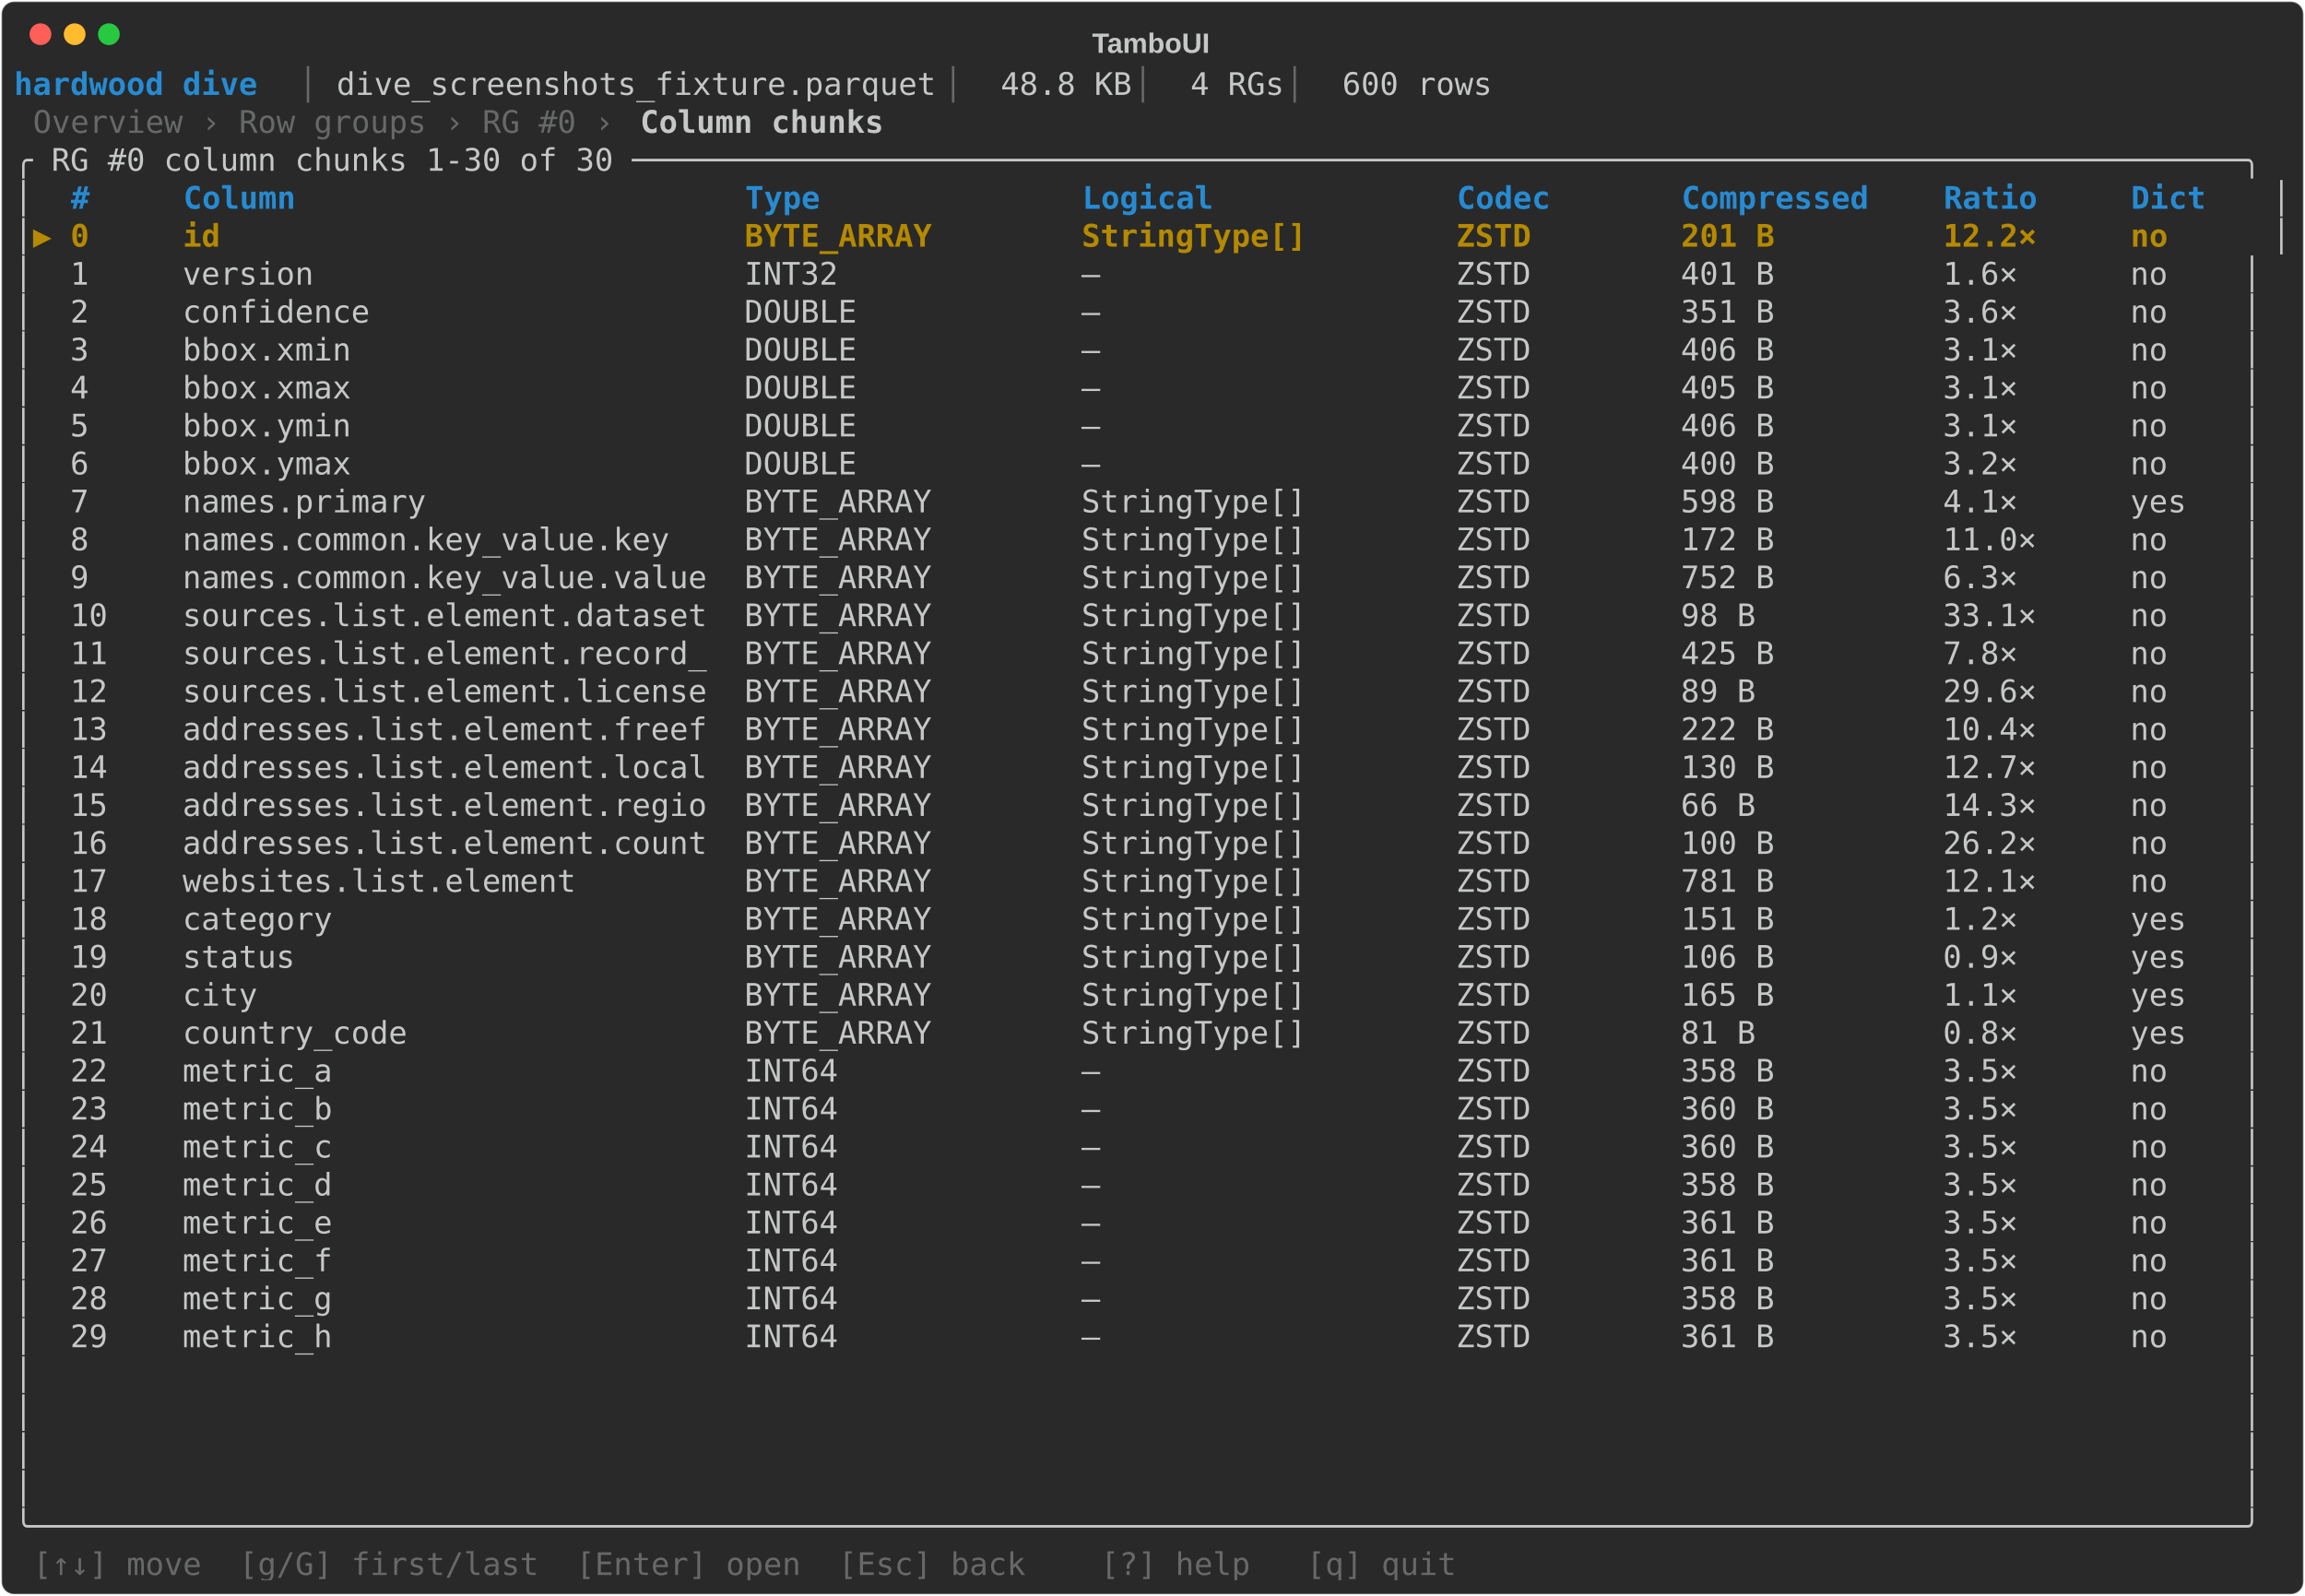
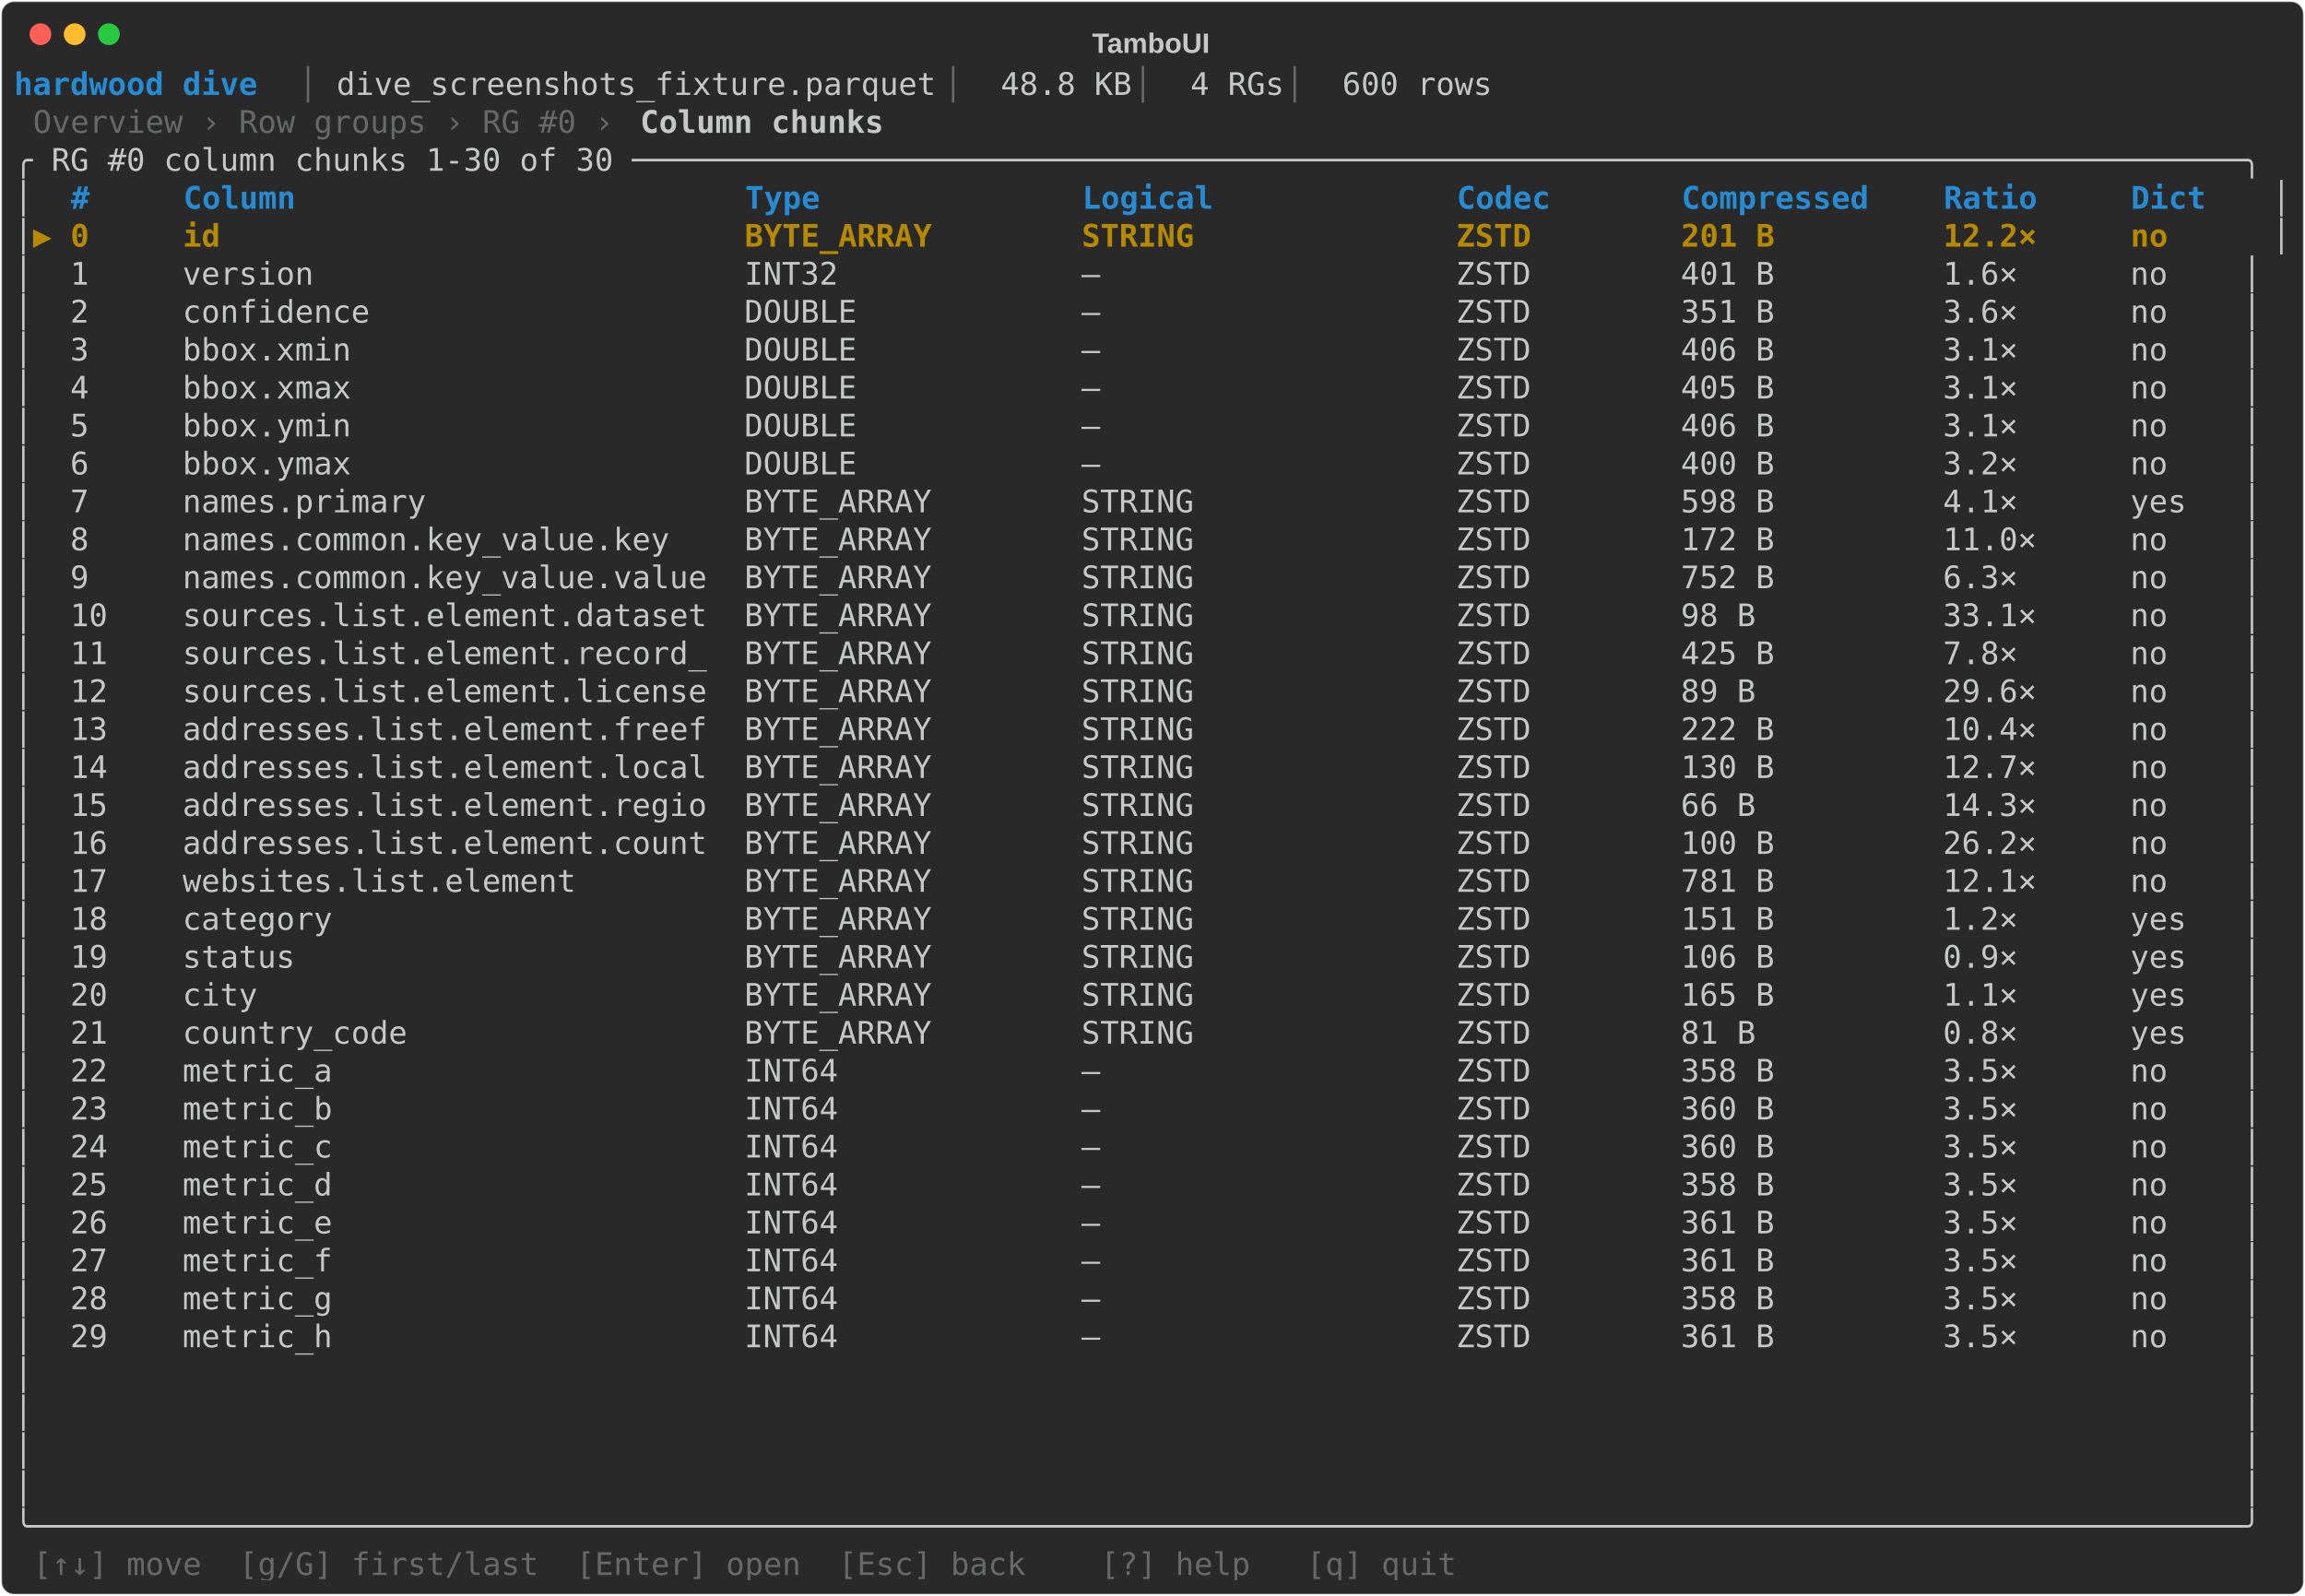
<svg xmlns="http://www.w3.org/2000/svg" class="rich-terminal" viewBox="0 0 1482 1026">
-   <style>    @font-face {        font-family: "Fira Code";        src: local("FiraCode-Regular"),                url("https://cdnjs.cloudflare.com/ajax/libs/firacode/6.2.0/woff2/FiraCode-Regular.woff2") format("woff2"),                url("https://cdnjs.cloudflare.com/ajax/libs/firacode/6.2.0/woff/FiraCode-Regular.woff") format("woff");        font-style: normal;        font-weight: 400;    }    @font-face {        font-family: "Fira Code";        src: local("FiraCode-Bold"),                url("https://cdnjs.cloudflare.com/ajax/libs/firacode/6.2.0/woff2/FiraCode-Bold.woff2") format("woff2"),                url("https://cdnjs.cloudflare.com/ajax/libs/firacode/6.2.0/woff/FiraCode-Bold.woff") format("woff");        font-style: bold;        font-weight: 700;    }    .terminal-4053666781-matrix {        font-family: Fira Code, monospace;        font-size: 20px;        line-height: 24.4px;        font-variant-east-asian: full-width;    }    .terminal-4053666781-title {        font-size: 18px;        font-weight: bold;        font-family: arial;    }    .terminal-4053666781-r1 { fill: #268bd2;font-weight: bold }.terminal-4053666781-r2 { fill: #676968 }.terminal-4053666781-r3 { fill: #c5c8c6 }.terminal-4053666781-r4 { fill: #c5c8c6;font-weight: bold }.terminal-4053666781-r5 { fill: #b58900;font-weight: bold }    </style>
+   <style>    @font-face {        font-family: "Fira Code";        src: local("FiraCode-Regular"),                url("https://cdnjs.cloudflare.com/ajax/libs/firacode/6.2.0/woff2/FiraCode-Regular.woff2") format("woff2"),                url("https://cdnjs.cloudflare.com/ajax/libs/firacode/6.2.0/woff/FiraCode-Regular.woff") format("woff");        font-style: normal;        font-weight: 400;    }    @font-face {        font-family: "Fira Code";        src: local("FiraCode-Bold"),                url("https://cdnjs.cloudflare.com/ajax/libs/firacode/6.2.0/woff2/FiraCode-Bold.woff2") format("woff2"),                url("https://cdnjs.cloudflare.com/ajax/libs/firacode/6.2.0/woff/FiraCode-Bold.woff") format("woff");        font-style: bold;        font-weight: 700;    }    .terminal-953411630-matrix {        font-family: Fira Code, monospace;        font-size: 20px;        line-height: 24.4px;        font-variant-east-asian: full-width;    }    .terminal-953411630-title {        font-size: 18px;        font-weight: bold;        font-family: arial;    }    .terminal-953411630-r1 { fill: #268bd2;font-weight: bold }.terminal-953411630-r2 { fill: #676968 }.terminal-953411630-r3 { fill: #c5c8c6 }.terminal-953411630-r4 { fill: #c5c8c6;font-weight: bold }.terminal-953411630-r5 { fill: #b58900;font-weight: bold }    </style>
  <defs>
-     <clipPath id="terminal-4053666781-clip-terminal">
+     <clipPath id="terminal-953411630-clip-terminal">
      <rect x="0" y="0" width="1463" height="975" />
    </clipPath>
-     <clipPath id="terminal-4053666781-line-0">
+     <clipPath id="terminal-953411630-line-0">
      <rect x="0" y="1.5" width="1464" height="24.65" />
    </clipPath>
-     <clipPath id="terminal-4053666781-line-1">
+     <clipPath id="terminal-953411630-line-1">
      <rect x="0" y="25.9" width="1464" height="24.65" />
    </clipPath>
-     <clipPath id="terminal-4053666781-line-2">
+     <clipPath id="terminal-953411630-line-2">
      <rect x="0" y="50.3" width="1464" height="24.65" />
    </clipPath>
-     <clipPath id="terminal-4053666781-line-3">
+     <clipPath id="terminal-953411630-line-3">
      <rect x="0" y="74.7" width="1464" height="24.65" />
    </clipPath>
-     <clipPath id="terminal-4053666781-line-4">
+     <clipPath id="terminal-953411630-line-4">
      <rect x="0" y="99.1" width="1464" height="24.65" />
    </clipPath>
-     <clipPath id="terminal-4053666781-line-5">
+     <clipPath id="terminal-953411630-line-5">
      <rect x="0" y="123.5" width="1464" height="24.65" />
    </clipPath>
-     <clipPath id="terminal-4053666781-line-6">
+     <clipPath id="terminal-953411630-line-6">
      <rect x="0" y="147.9" width="1464" height="24.65" />
    </clipPath>
-     <clipPath id="terminal-4053666781-line-7">
+     <clipPath id="terminal-953411630-line-7">
      <rect x="0" y="172.3" width="1464" height="24.65" />
    </clipPath>
-     <clipPath id="terminal-4053666781-line-8">
+     <clipPath id="terminal-953411630-line-8">
      <rect x="0" y="196.7" width="1464" height="24.65" />
    </clipPath>
-     <clipPath id="terminal-4053666781-line-9">
+     <clipPath id="terminal-953411630-line-9">
      <rect x="0" y="221.1" width="1464" height="24.65" />
    </clipPath>
-     <clipPath id="terminal-4053666781-line-10">
+     <clipPath id="terminal-953411630-line-10">
      <rect x="0" y="245.5" width="1464" height="24.65" />
    </clipPath>
-     <clipPath id="terminal-4053666781-line-11">
+     <clipPath id="terminal-953411630-line-11">
      <rect x="0" y="269.9" width="1464" height="24.65" />
    </clipPath>
-     <clipPath id="terminal-4053666781-line-12">
+     <clipPath id="terminal-953411630-line-12">
      <rect x="0" y="294.3" width="1464" height="24.65" />
    </clipPath>
-     <clipPath id="terminal-4053666781-line-13">
+     <clipPath id="terminal-953411630-line-13">
      <rect x="0" y="318.7" width="1464" height="24.65" />
    </clipPath>
-     <clipPath id="terminal-4053666781-line-14">
+     <clipPath id="terminal-953411630-line-14">
      <rect x="0" y="343.1" width="1464" height="24.65" />
    </clipPath>
-     <clipPath id="terminal-4053666781-line-15">
+     <clipPath id="terminal-953411630-line-15">
      <rect x="0" y="367.5" width="1464" height="24.65" />
    </clipPath>
-     <clipPath id="terminal-4053666781-line-16">
+     <clipPath id="terminal-953411630-line-16">
      <rect x="0" y="391.9" width="1464" height="24.65" />
    </clipPath>
-     <clipPath id="terminal-4053666781-line-17">
+     <clipPath id="terminal-953411630-line-17">
      <rect x="0" y="416.3" width="1464" height="24.65" />
    </clipPath>
-     <clipPath id="terminal-4053666781-line-18">
+     <clipPath id="terminal-953411630-line-18">
      <rect x="0" y="440.7" width="1464" height="24.65" />
    </clipPath>
-     <clipPath id="terminal-4053666781-line-19">
+     <clipPath id="terminal-953411630-line-19">
      <rect x="0" y="465.1" width="1464" height="24.65" />
    </clipPath>
-     <clipPath id="terminal-4053666781-line-20">
+     <clipPath id="terminal-953411630-line-20">
      <rect x="0" y="489.5" width="1464" height="24.65" />
    </clipPath>
-     <clipPath id="terminal-4053666781-line-21">
+     <clipPath id="terminal-953411630-line-21">
      <rect x="0" y="513.9" width="1464" height="24.65" />
    </clipPath>
-     <clipPath id="terminal-4053666781-line-22">
+     <clipPath id="terminal-953411630-line-22">
      <rect x="0" y="538.3" width="1464" height="24.65" />
    </clipPath>
-     <clipPath id="terminal-4053666781-line-23">
+     <clipPath id="terminal-953411630-line-23">
      <rect x="0" y="562.7" width="1464" height="24.65" />
    </clipPath>
-     <clipPath id="terminal-4053666781-line-24">
+     <clipPath id="terminal-953411630-line-24">
      <rect x="0" y="587.1" width="1464" height="24.65" />
    </clipPath>
-     <clipPath id="terminal-4053666781-line-25">
+     <clipPath id="terminal-953411630-line-25">
      <rect x="0" y="611.5" width="1464" height="24.65" />
    </clipPath>
-     <clipPath id="terminal-4053666781-line-26">
+     <clipPath id="terminal-953411630-line-26">
      <rect x="0" y="635.9" width="1464" height="24.65" />
    </clipPath>
-     <clipPath id="terminal-4053666781-line-27">
+     <clipPath id="terminal-953411630-line-27">
      <rect x="0" y="660.3" width="1464" height="24.65" />
    </clipPath>
-     <clipPath id="terminal-4053666781-line-28">
+     <clipPath id="terminal-953411630-line-28">
      <rect x="0" y="684.7" width="1464" height="24.65" />
    </clipPath>
-     <clipPath id="terminal-4053666781-line-29">
+     <clipPath id="terminal-953411630-line-29">
      <rect x="0" y="709.1" width="1464" height="24.65" />
    </clipPath>
-     <clipPath id="terminal-4053666781-line-30">
+     <clipPath id="terminal-953411630-line-30">
      <rect x="0" y="733.5" width="1464" height="24.65" />
    </clipPath>
-     <clipPath id="terminal-4053666781-line-31">
+     <clipPath id="terminal-953411630-line-31">
      <rect x="0" y="757.9" width="1464" height="24.65" />
    </clipPath>
-     <clipPath id="terminal-4053666781-line-32">
+     <clipPath id="terminal-953411630-line-32">
      <rect x="0" y="782.3" width="1464" height="24.65" />
    </clipPath>
-     <clipPath id="terminal-4053666781-line-33">
+     <clipPath id="terminal-953411630-line-33">
      <rect x="0" y="806.7" width="1464" height="24.65" />
    </clipPath>
-     <clipPath id="terminal-4053666781-line-34">
+     <clipPath id="terminal-953411630-line-34">
      <rect x="0" y="831.1" width="1464" height="24.65" />
    </clipPath>
-     <clipPath id="terminal-4053666781-line-35">
+     <clipPath id="terminal-953411630-line-35">
      <rect x="0" y="855.5" width="1464" height="24.65" />
    </clipPath>
-     <clipPath id="terminal-4053666781-line-36">
+     <clipPath id="terminal-953411630-line-36">
      <rect x="0" y="879.9" width="1464" height="24.65" />
    </clipPath>
-     <clipPath id="terminal-4053666781-line-37">
+     <clipPath id="terminal-953411630-line-37">
      <rect x="0" y="904.3" width="1464" height="24.65" />
    </clipPath>
-     <clipPath id="terminal-4053666781-line-38">
+     <clipPath id="terminal-953411630-line-38">
      <rect x="0" y="928.7" width="1464" height="24.65" />
    </clipPath>
-     <clipPath id="terminal-4053666781-line-39">
+     <clipPath id="terminal-953411630-line-39">
      <rect x="0" y="953.1" width="1464" height="24.65" />
    </clipPath>
  </defs>
  <rect fill="#292929" stroke="rgba(255,255,255,0.35)" stroke-width="1" x="1" y="1" width="1480" height="1024" rx="8" />
-   <text class="terminal-4053666781-title" fill="#c5c8c6" text-anchor="middle" x="740" y="34">TamboUI</text>
+   <text class="terminal-953411630-title" fill="#c5c8c6" text-anchor="middle" x="740" y="34">TamboUI</text>
  <g transform="translate(26,22)">
    <circle cx="0" cy="0" r="7" fill="#ff5f57" />
    <circle cx="22" cy="0" r="7" fill="#febc2e" />
    <circle cx="44" cy="0" r="7" fill="#28c840" />
  </g>
-   <g transform="translate(9, 41)" clip-path="url(#terminal-4053666781-clip-terminal)">
-     <g class="terminal-4053666781-matrix">
-       <text class="terminal-4053666781-r1" x="0" y="20" textLength="183" clip-path="url(#terminal-4053666781-line-0)"> hardwood dive </text>
-       <text class="terminal-4053666781-r2" x="183" y="20" textLength="24.4" clip-path="url(#terminal-4053666781-line-0)">│ </text>
-       <text class="terminal-4053666781-r3" x="207.4" y="20" textLength="390.4" clip-path="url(#terminal-4053666781-line-0)">dive_screenshots_fixture.parquet</text>
-       <text class="terminal-4053666781-r2" x="597.8" y="20" textLength="36.6" clip-path="url(#terminal-4053666781-line-0)"> │ </text>
-       <text class="terminal-4053666781-r3" x="634.4" y="20" textLength="85.4" clip-path="url(#terminal-4053666781-line-0)">48.8 KB</text>
-       <text class="terminal-4053666781-r2" x="719.8" y="20" textLength="36.6" clip-path="url(#terminal-4053666781-line-0)"> │ </text>
-       <text class="terminal-4053666781-r3" x="756.4" y="20" textLength="61" clip-path="url(#terminal-4053666781-line-0)">4 RGs</text>
-       <text class="terminal-4053666781-r2" x="817.4" y="20" textLength="36.6" clip-path="url(#terminal-4053666781-line-0)"> │ </text>
-       <text class="terminal-4053666781-r3" x="854" y="20" textLength="610" clip-path="url(#terminal-4053666781-line-0)">600 rows                                          </text>
-       <text class="terminal-4053666781-r2" x="12.2" y="44.4" textLength="390.4" clip-path="url(#terminal-4053666781-line-1)">Overview › Row groups › RG #0 › </text>
-       <text class="terminal-4053666781-r4" x="402.6" y="44.4" textLength="158.6" clip-path="url(#terminal-4053666781-line-1)">Column chunks</text>
-       <text class="terminal-4053666781-r3" x="0" y="68.8" textLength="1464" clip-path="url(#terminal-4053666781-line-2)">╭ RG #0 column chunks 1-30 of 30 ──────────────────────────────────────────────────────────────────────────────────────╮</text>
-       <text class="terminal-4053666781-r3" x="0" y="93.2" textLength="36.6" clip-path="url(#terminal-4053666781-line-3)">│  </text>
-       <text class="terminal-4053666781-r1" x="36.6" y="93.2" textLength="1415.2" clip-path="url(#terminal-4053666781-line-3)">#     Column                        Type              Logical             Codec       Compressed    Ratio     Dict  </text>
-       <text class="terminal-4053666781-r3" x="1451.8" y="93.2" textLength="12.2" clip-path="url(#terminal-4053666781-line-3)">│</text>
-       <text class="terminal-4053666781-r3" x="0" y="117.6" textLength="12.2" clip-path="url(#terminal-4053666781-line-4)">│</text>
-       <text class="terminal-4053666781-r5" x="12.2" y="117.6" textLength="1439.6" clip-path="url(#terminal-4053666781-line-4)">▶ 0     id                            BYTE_ARRAY        StringType[]        ZSTD        201 B         12.2×     no    </text>
-       <text class="terminal-4053666781-r3" x="1451.8" y="117.6" textLength="12.2" clip-path="url(#terminal-4053666781-line-4)">│</text>
-       <text class="terminal-4053666781-r3" x="0" y="142" textLength="1464" clip-path="url(#terminal-4053666781-line-5)">│  1     version                       INT32             —                   ZSTD        401 B         1.6×      no    │</text>
-       <text class="terminal-4053666781-r3" x="0" y="166.4" textLength="1464" clip-path="url(#terminal-4053666781-line-6)">│  2     confidence                    DOUBLE            —                   ZSTD        351 B         3.6×      no    │</text>
-       <text class="terminal-4053666781-r3" x="0" y="190.8" textLength="1464" clip-path="url(#terminal-4053666781-line-7)">│  3     bbox.xmin                     DOUBLE            —                   ZSTD        406 B         3.1×      no    │</text>
-       <text class="terminal-4053666781-r3" x="0" y="215.2" textLength="1464" clip-path="url(#terminal-4053666781-line-8)">│  4     bbox.xmax                     DOUBLE            —                   ZSTD        405 B         3.1×      no    │</text>
-       <text class="terminal-4053666781-r3" x="0" y="239.6" textLength="1464" clip-path="url(#terminal-4053666781-line-9)">│  5     bbox.ymin                     DOUBLE            —                   ZSTD        406 B         3.1×      no    │</text>
-       <text class="terminal-4053666781-r3" x="0" y="264" textLength="1464" clip-path="url(#terminal-4053666781-line-10)">│  6     bbox.ymax                     DOUBLE            —                   ZSTD        400 B         3.2×      no    │</text>
-       <text class="terminal-4053666781-r3" x="0" y="288.4" textLength="1464" clip-path="url(#terminal-4053666781-line-11)">│  7     names.primary                 BYTE_ARRAY        StringType[]        ZSTD        598 B         4.1×      yes   │</text>
-       <text class="terminal-4053666781-r3" x="0" y="312.8" textLength="1464" clip-path="url(#terminal-4053666781-line-12)">│  8     names.common.key_value.key    BYTE_ARRAY        StringType[]        ZSTD        172 B         11.0×     no    │</text>
-       <text class="terminal-4053666781-r3" x="0" y="337.2" textLength="1464" clip-path="url(#terminal-4053666781-line-13)">│  9     names.common.key_value.value  BYTE_ARRAY        StringType[]        ZSTD        752 B         6.3×      no    │</text>
-       <text class="terminal-4053666781-r3" x="0" y="361.6" textLength="1464" clip-path="url(#terminal-4053666781-line-14)">│  10    sources.list.element.dataset  BYTE_ARRAY        StringType[]        ZSTD        98 B          33.1×     no    │</text>
-       <text class="terminal-4053666781-r3" x="0" y="386" textLength="1464" clip-path="url(#terminal-4053666781-line-15)">│  11    sources.list.element.record_  BYTE_ARRAY        StringType[]        ZSTD        425 B         7.8×      no    │</text>
-       <text class="terminal-4053666781-r3" x="0" y="410.4" textLength="1464" clip-path="url(#terminal-4053666781-line-16)">│  12    sources.list.element.license  BYTE_ARRAY        StringType[]        ZSTD        89 B          29.6×     no    │</text>
-       <text class="terminal-4053666781-r3" x="0" y="434.8" textLength="1464" clip-path="url(#terminal-4053666781-line-17)">│  13    addresses.list.element.freef  BYTE_ARRAY        StringType[]        ZSTD        222 B         10.4×     no    │</text>
-       <text class="terminal-4053666781-r3" x="0" y="459.2" textLength="1464" clip-path="url(#terminal-4053666781-line-18)">│  14    addresses.list.element.local  BYTE_ARRAY        StringType[]        ZSTD        130 B         12.7×     no    │</text>
-       <text class="terminal-4053666781-r3" x="0" y="483.6" textLength="1464" clip-path="url(#terminal-4053666781-line-19)">│  15    addresses.list.element.regio  BYTE_ARRAY        StringType[]        ZSTD        66 B          14.3×     no    │</text>
-       <text class="terminal-4053666781-r3" x="0" y="508" textLength="1464" clip-path="url(#terminal-4053666781-line-20)">│  16    addresses.list.element.count  BYTE_ARRAY        StringType[]        ZSTD        100 B         26.2×     no    │</text>
-       <text class="terminal-4053666781-r3" x="0" y="532.4" textLength="1464" clip-path="url(#terminal-4053666781-line-21)">│  17    websites.list.element         BYTE_ARRAY        StringType[]        ZSTD        781 B         12.1×     no    │</text>
-       <text class="terminal-4053666781-r3" x="0" y="556.8" textLength="1464" clip-path="url(#terminal-4053666781-line-22)">│  18    category                      BYTE_ARRAY        StringType[]        ZSTD        151 B         1.2×      yes   │</text>
-       <text class="terminal-4053666781-r3" x="0" y="581.2" textLength="1464" clip-path="url(#terminal-4053666781-line-23)">│  19    status                        BYTE_ARRAY        StringType[]        ZSTD        106 B         0.9×      yes   │</text>
-       <text class="terminal-4053666781-r3" x="0" y="605.6" textLength="1464" clip-path="url(#terminal-4053666781-line-24)">│  20    city                          BYTE_ARRAY        StringType[]        ZSTD        165 B         1.1×      yes   │</text>
-       <text class="terminal-4053666781-r3" x="0" y="630" textLength="1464" clip-path="url(#terminal-4053666781-line-25)">│  21    country_code                  BYTE_ARRAY        StringType[]        ZSTD        81 B          0.8×      yes   │</text>
-       <text class="terminal-4053666781-r3" x="0" y="654.4" textLength="1464" clip-path="url(#terminal-4053666781-line-26)">│  22    metric_a                      INT64             —                   ZSTD        358 B         3.5×      no    │</text>
-       <text class="terminal-4053666781-r3" x="0" y="678.8" textLength="1464" clip-path="url(#terminal-4053666781-line-27)">│  23    metric_b                      INT64             —                   ZSTD        360 B         3.5×      no    │</text>
-       <text class="terminal-4053666781-r3" x="0" y="703.2" textLength="1464" clip-path="url(#terminal-4053666781-line-28)">│  24    metric_c                      INT64             —                   ZSTD        360 B         3.5×      no    │</text>
-       <text class="terminal-4053666781-r3" x="0" y="727.6" textLength="1464" clip-path="url(#terminal-4053666781-line-29)">│  25    metric_d                      INT64             —                   ZSTD        358 B         3.5×      no    │</text>
-       <text class="terminal-4053666781-r3" x="0" y="752" textLength="1464" clip-path="url(#terminal-4053666781-line-30)">│  26    metric_e                      INT64             —                   ZSTD        361 B         3.5×      no    │</text>
-       <text class="terminal-4053666781-r3" x="0" y="776.4" textLength="1464" clip-path="url(#terminal-4053666781-line-31)">│  27    metric_f                      INT64             —                   ZSTD        361 B         3.5×      no    │</text>
-       <text class="terminal-4053666781-r3" x="0" y="800.8" textLength="1464" clip-path="url(#terminal-4053666781-line-32)">│  28    metric_g                      INT64             —                   ZSTD        358 B         3.5×      no    │</text>
-       <text class="terminal-4053666781-r3" x="0" y="825.2" textLength="1464" clip-path="url(#terminal-4053666781-line-33)">│  29    metric_h                      INT64             —                   ZSTD        361 B         3.5×      no    │</text>
-       <text class="terminal-4053666781-r3" x="0" y="849.6" textLength="1464" clip-path="url(#terminal-4053666781-line-34)">│                                                                                                                      │</text>
-       <text class="terminal-4053666781-r3" x="0" y="874" textLength="1464" clip-path="url(#terminal-4053666781-line-35)">│                                                                                                                      │</text>
-       <text class="terminal-4053666781-r3" x="0" y="898.4" textLength="1464" clip-path="url(#terminal-4053666781-line-36)">│                                                                                                                      │</text>
-       <text class="terminal-4053666781-r3" x="0" y="922.8" textLength="1464" clip-path="url(#terminal-4053666781-line-37)">│                                                                                                                      │</text>
-       <text class="terminal-4053666781-r3" x="0" y="947.2" textLength="1464" clip-path="url(#terminal-4053666781-line-38)">╰──────────────────────────────────────────────────────────────────────────────────────────────────────────────────────╯</text>
-       <text class="terminal-4053666781-r2" x="12.2" y="971.6" textLength="927.2" clip-path="url(#terminal-4053666781-line-39)">[↑↓] move  [g/G] first/last  [Enter] open  [Esc] back    [?] help   [q] quit</text>
+   <g transform="translate(9, 41)" clip-path="url(#terminal-953411630-clip-terminal)">
+     <g class="terminal-953411630-matrix">
+       <text class="terminal-953411630-r1" x="0" y="20" textLength="183" clip-path="url(#terminal-953411630-line-0)"> hardwood dive </text>
+       <text class="terminal-953411630-r2" x="183" y="20" textLength="24.4" clip-path="url(#terminal-953411630-line-0)">│ </text>
+       <text class="terminal-953411630-r3" x="207.4" y="20" textLength="390.4" clip-path="url(#terminal-953411630-line-0)">dive_screenshots_fixture.parquet</text>
+       <text class="terminal-953411630-r2" x="597.8" y="20" textLength="36.6" clip-path="url(#terminal-953411630-line-0)"> │ </text>
+       <text class="terminal-953411630-r3" x="634.4" y="20" textLength="85.4" clip-path="url(#terminal-953411630-line-0)">48.8 KB</text>
+       <text class="terminal-953411630-r2" x="719.8" y="20" textLength="36.6" clip-path="url(#terminal-953411630-line-0)"> │ </text>
+       <text class="terminal-953411630-r3" x="756.4" y="20" textLength="61" clip-path="url(#terminal-953411630-line-0)">4 RGs</text>
+       <text class="terminal-953411630-r2" x="817.4" y="20" textLength="36.6" clip-path="url(#terminal-953411630-line-0)"> │ </text>
+       <text class="terminal-953411630-r3" x="854" y="20" textLength="610" clip-path="url(#terminal-953411630-line-0)">600 rows                                          </text>
+       <text class="terminal-953411630-r2" x="12.2" y="44.4" textLength="390.4" clip-path="url(#terminal-953411630-line-1)">Overview › Row groups › RG #0 › </text>
+       <text class="terminal-953411630-r4" x="402.6" y="44.4" textLength="158.6" clip-path="url(#terminal-953411630-line-1)">Column chunks</text>
+       <text class="terminal-953411630-r3" x="0" y="68.8" textLength="1464" clip-path="url(#terminal-953411630-line-2)">╭ RG #0 column chunks 1-30 of 30 ──────────────────────────────────────────────────────────────────────────────────────╮</text>
+       <text class="terminal-953411630-r3" x="0" y="93.2" textLength="36.6" clip-path="url(#terminal-953411630-line-3)">│  </text>
+       <text class="terminal-953411630-r1" x="36.6" y="93.2" textLength="1415.2" clip-path="url(#terminal-953411630-line-3)">#     Column                        Type              Logical             Codec       Compressed    Ratio     Dict  </text>
+       <text class="terminal-953411630-r3" x="1451.8" y="93.2" textLength="12.2" clip-path="url(#terminal-953411630-line-3)">│</text>
+       <text class="terminal-953411630-r3" x="0" y="117.6" textLength="12.2" clip-path="url(#terminal-953411630-line-4)">│</text>
+       <text class="terminal-953411630-r5" x="12.2" y="117.6" textLength="1439.6" clip-path="url(#terminal-953411630-line-4)">▶ 0     id                            BYTE_ARRAY        STRING              ZSTD        201 B         12.2×     no    </text>
+       <text class="terminal-953411630-r3" x="1451.8" y="117.6" textLength="12.2" clip-path="url(#terminal-953411630-line-4)">│</text>
+       <text class="terminal-953411630-r3" x="0" y="142" textLength="1464" clip-path="url(#terminal-953411630-line-5)">│  1     version                       INT32             —                   ZSTD        401 B         1.6×      no    │</text>
+       <text class="terminal-953411630-r3" x="0" y="166.4" textLength="1464" clip-path="url(#terminal-953411630-line-6)">│  2     confidence                    DOUBLE            —                   ZSTD        351 B         3.6×      no    │</text>
+       <text class="terminal-953411630-r3" x="0" y="190.8" textLength="1464" clip-path="url(#terminal-953411630-line-7)">│  3     bbox.xmin                     DOUBLE            —                   ZSTD        406 B         3.1×      no    │</text>
+       <text class="terminal-953411630-r3" x="0" y="215.2" textLength="1464" clip-path="url(#terminal-953411630-line-8)">│  4     bbox.xmax                     DOUBLE            —                   ZSTD        405 B         3.1×      no    │</text>
+       <text class="terminal-953411630-r3" x="0" y="239.6" textLength="1464" clip-path="url(#terminal-953411630-line-9)">│  5     bbox.ymin                     DOUBLE            —                   ZSTD        406 B         3.1×      no    │</text>
+       <text class="terminal-953411630-r3" x="0" y="264" textLength="1464" clip-path="url(#terminal-953411630-line-10)">│  6     bbox.ymax                     DOUBLE            —                   ZSTD        400 B         3.2×      no    │</text>
+       <text class="terminal-953411630-r3" x="0" y="288.4" textLength="1464" clip-path="url(#terminal-953411630-line-11)">│  7     names.primary                 BYTE_ARRAY        STRING              ZSTD        598 B         4.1×      yes   │</text>
+       <text class="terminal-953411630-r3" x="0" y="312.8" textLength="1464" clip-path="url(#terminal-953411630-line-12)">│  8     names.common.key_value.key    BYTE_ARRAY        STRING              ZSTD        172 B         11.0×     no    │</text>
+       <text class="terminal-953411630-r3" x="0" y="337.2" textLength="1464" clip-path="url(#terminal-953411630-line-13)">│  9     names.common.key_value.value  BYTE_ARRAY        STRING              ZSTD        752 B         6.3×      no    │</text>
+       <text class="terminal-953411630-r3" x="0" y="361.6" textLength="1464" clip-path="url(#terminal-953411630-line-14)">│  10    sources.list.element.dataset  BYTE_ARRAY        STRING              ZSTD        98 B          33.1×     no    │</text>
+       <text class="terminal-953411630-r3" x="0" y="386" textLength="1464" clip-path="url(#terminal-953411630-line-15)">│  11    sources.list.element.record_  BYTE_ARRAY        STRING              ZSTD        425 B         7.8×      no    │</text>
+       <text class="terminal-953411630-r3" x="0" y="410.4" textLength="1464" clip-path="url(#terminal-953411630-line-16)">│  12    sources.list.element.license  BYTE_ARRAY        STRING              ZSTD        89 B          29.6×     no    │</text>
+       <text class="terminal-953411630-r3" x="0" y="434.8" textLength="1464" clip-path="url(#terminal-953411630-line-17)">│  13    addresses.list.element.freef  BYTE_ARRAY        STRING              ZSTD        222 B         10.4×     no    │</text>
+       <text class="terminal-953411630-r3" x="0" y="459.2" textLength="1464" clip-path="url(#terminal-953411630-line-18)">│  14    addresses.list.element.local  BYTE_ARRAY        STRING              ZSTD        130 B         12.7×     no    │</text>
+       <text class="terminal-953411630-r3" x="0" y="483.6" textLength="1464" clip-path="url(#terminal-953411630-line-19)">│  15    addresses.list.element.regio  BYTE_ARRAY        STRING              ZSTD        66 B          14.3×     no    │</text>
+       <text class="terminal-953411630-r3" x="0" y="508" textLength="1464" clip-path="url(#terminal-953411630-line-20)">│  16    addresses.list.element.count  BYTE_ARRAY        STRING              ZSTD        100 B         26.2×     no    │</text>
+       <text class="terminal-953411630-r3" x="0" y="532.4" textLength="1464" clip-path="url(#terminal-953411630-line-21)">│  17    websites.list.element         BYTE_ARRAY        STRING              ZSTD        781 B         12.1×     no    │</text>
+       <text class="terminal-953411630-r3" x="0" y="556.8" textLength="1464" clip-path="url(#terminal-953411630-line-22)">│  18    category                      BYTE_ARRAY        STRING              ZSTD        151 B         1.2×      yes   │</text>
+       <text class="terminal-953411630-r3" x="0" y="581.2" textLength="1464" clip-path="url(#terminal-953411630-line-23)">│  19    status                        BYTE_ARRAY        STRING              ZSTD        106 B         0.9×      yes   │</text>
+       <text class="terminal-953411630-r3" x="0" y="605.6" textLength="1464" clip-path="url(#terminal-953411630-line-24)">│  20    city                          BYTE_ARRAY        STRING              ZSTD        165 B         1.1×      yes   │</text>
+       <text class="terminal-953411630-r3" x="0" y="630" textLength="1464" clip-path="url(#terminal-953411630-line-25)">│  21    country_code                  BYTE_ARRAY        STRING              ZSTD        81 B          0.8×      yes   │</text>
+       <text class="terminal-953411630-r3" x="0" y="654.4" textLength="1464" clip-path="url(#terminal-953411630-line-26)">│  22    metric_a                      INT64             —                   ZSTD        358 B         3.5×      no    │</text>
+       <text class="terminal-953411630-r3" x="0" y="678.8" textLength="1464" clip-path="url(#terminal-953411630-line-27)">│  23    metric_b                      INT64             —                   ZSTD        360 B         3.5×      no    │</text>
+       <text class="terminal-953411630-r3" x="0" y="703.2" textLength="1464" clip-path="url(#terminal-953411630-line-28)">│  24    metric_c                      INT64             —                   ZSTD        360 B         3.5×      no    │</text>
+       <text class="terminal-953411630-r3" x="0" y="727.6" textLength="1464" clip-path="url(#terminal-953411630-line-29)">│  25    metric_d                      INT64             —                   ZSTD        358 B         3.5×      no    │</text>
+       <text class="terminal-953411630-r3" x="0" y="752" textLength="1464" clip-path="url(#terminal-953411630-line-30)">│  26    metric_e                      INT64             —                   ZSTD        361 B         3.5×      no    │</text>
+       <text class="terminal-953411630-r3" x="0" y="776.4" textLength="1464" clip-path="url(#terminal-953411630-line-31)">│  27    metric_f                      INT64             —                   ZSTD        361 B         3.5×      no    │</text>
+       <text class="terminal-953411630-r3" x="0" y="800.8" textLength="1464" clip-path="url(#terminal-953411630-line-32)">│  28    metric_g                      INT64             —                   ZSTD        358 B         3.5×      no    │</text>
+       <text class="terminal-953411630-r3" x="0" y="825.2" textLength="1464" clip-path="url(#terminal-953411630-line-33)">│  29    metric_h                      INT64             —                   ZSTD        361 B         3.5×      no    │</text>
+       <text class="terminal-953411630-r3" x="0" y="849.6" textLength="1464" clip-path="url(#terminal-953411630-line-34)">│                                                                                                                      │</text>
+       <text class="terminal-953411630-r3" x="0" y="874" textLength="1464" clip-path="url(#terminal-953411630-line-35)">│                                                                                                                      │</text>
+       <text class="terminal-953411630-r3" x="0" y="898.4" textLength="1464" clip-path="url(#terminal-953411630-line-36)">│                                                                                                                      │</text>
+       <text class="terminal-953411630-r3" x="0" y="922.8" textLength="1464" clip-path="url(#terminal-953411630-line-37)">│                                                                                                                      │</text>
+       <text class="terminal-953411630-r3" x="0" y="947.2" textLength="1464" clip-path="url(#terminal-953411630-line-38)">╰──────────────────────────────────────────────────────────────────────────────────────────────────────────────────────╯</text>
+       <text class="terminal-953411630-r2" x="12.2" y="971.6" textLength="927.2" clip-path="url(#terminal-953411630-line-39)">[↑↓] move  [g/G] first/last  [Enter] open  [Esc] back    [?] help   [q] quit</text>
    </g>
  </g>
</svg>
